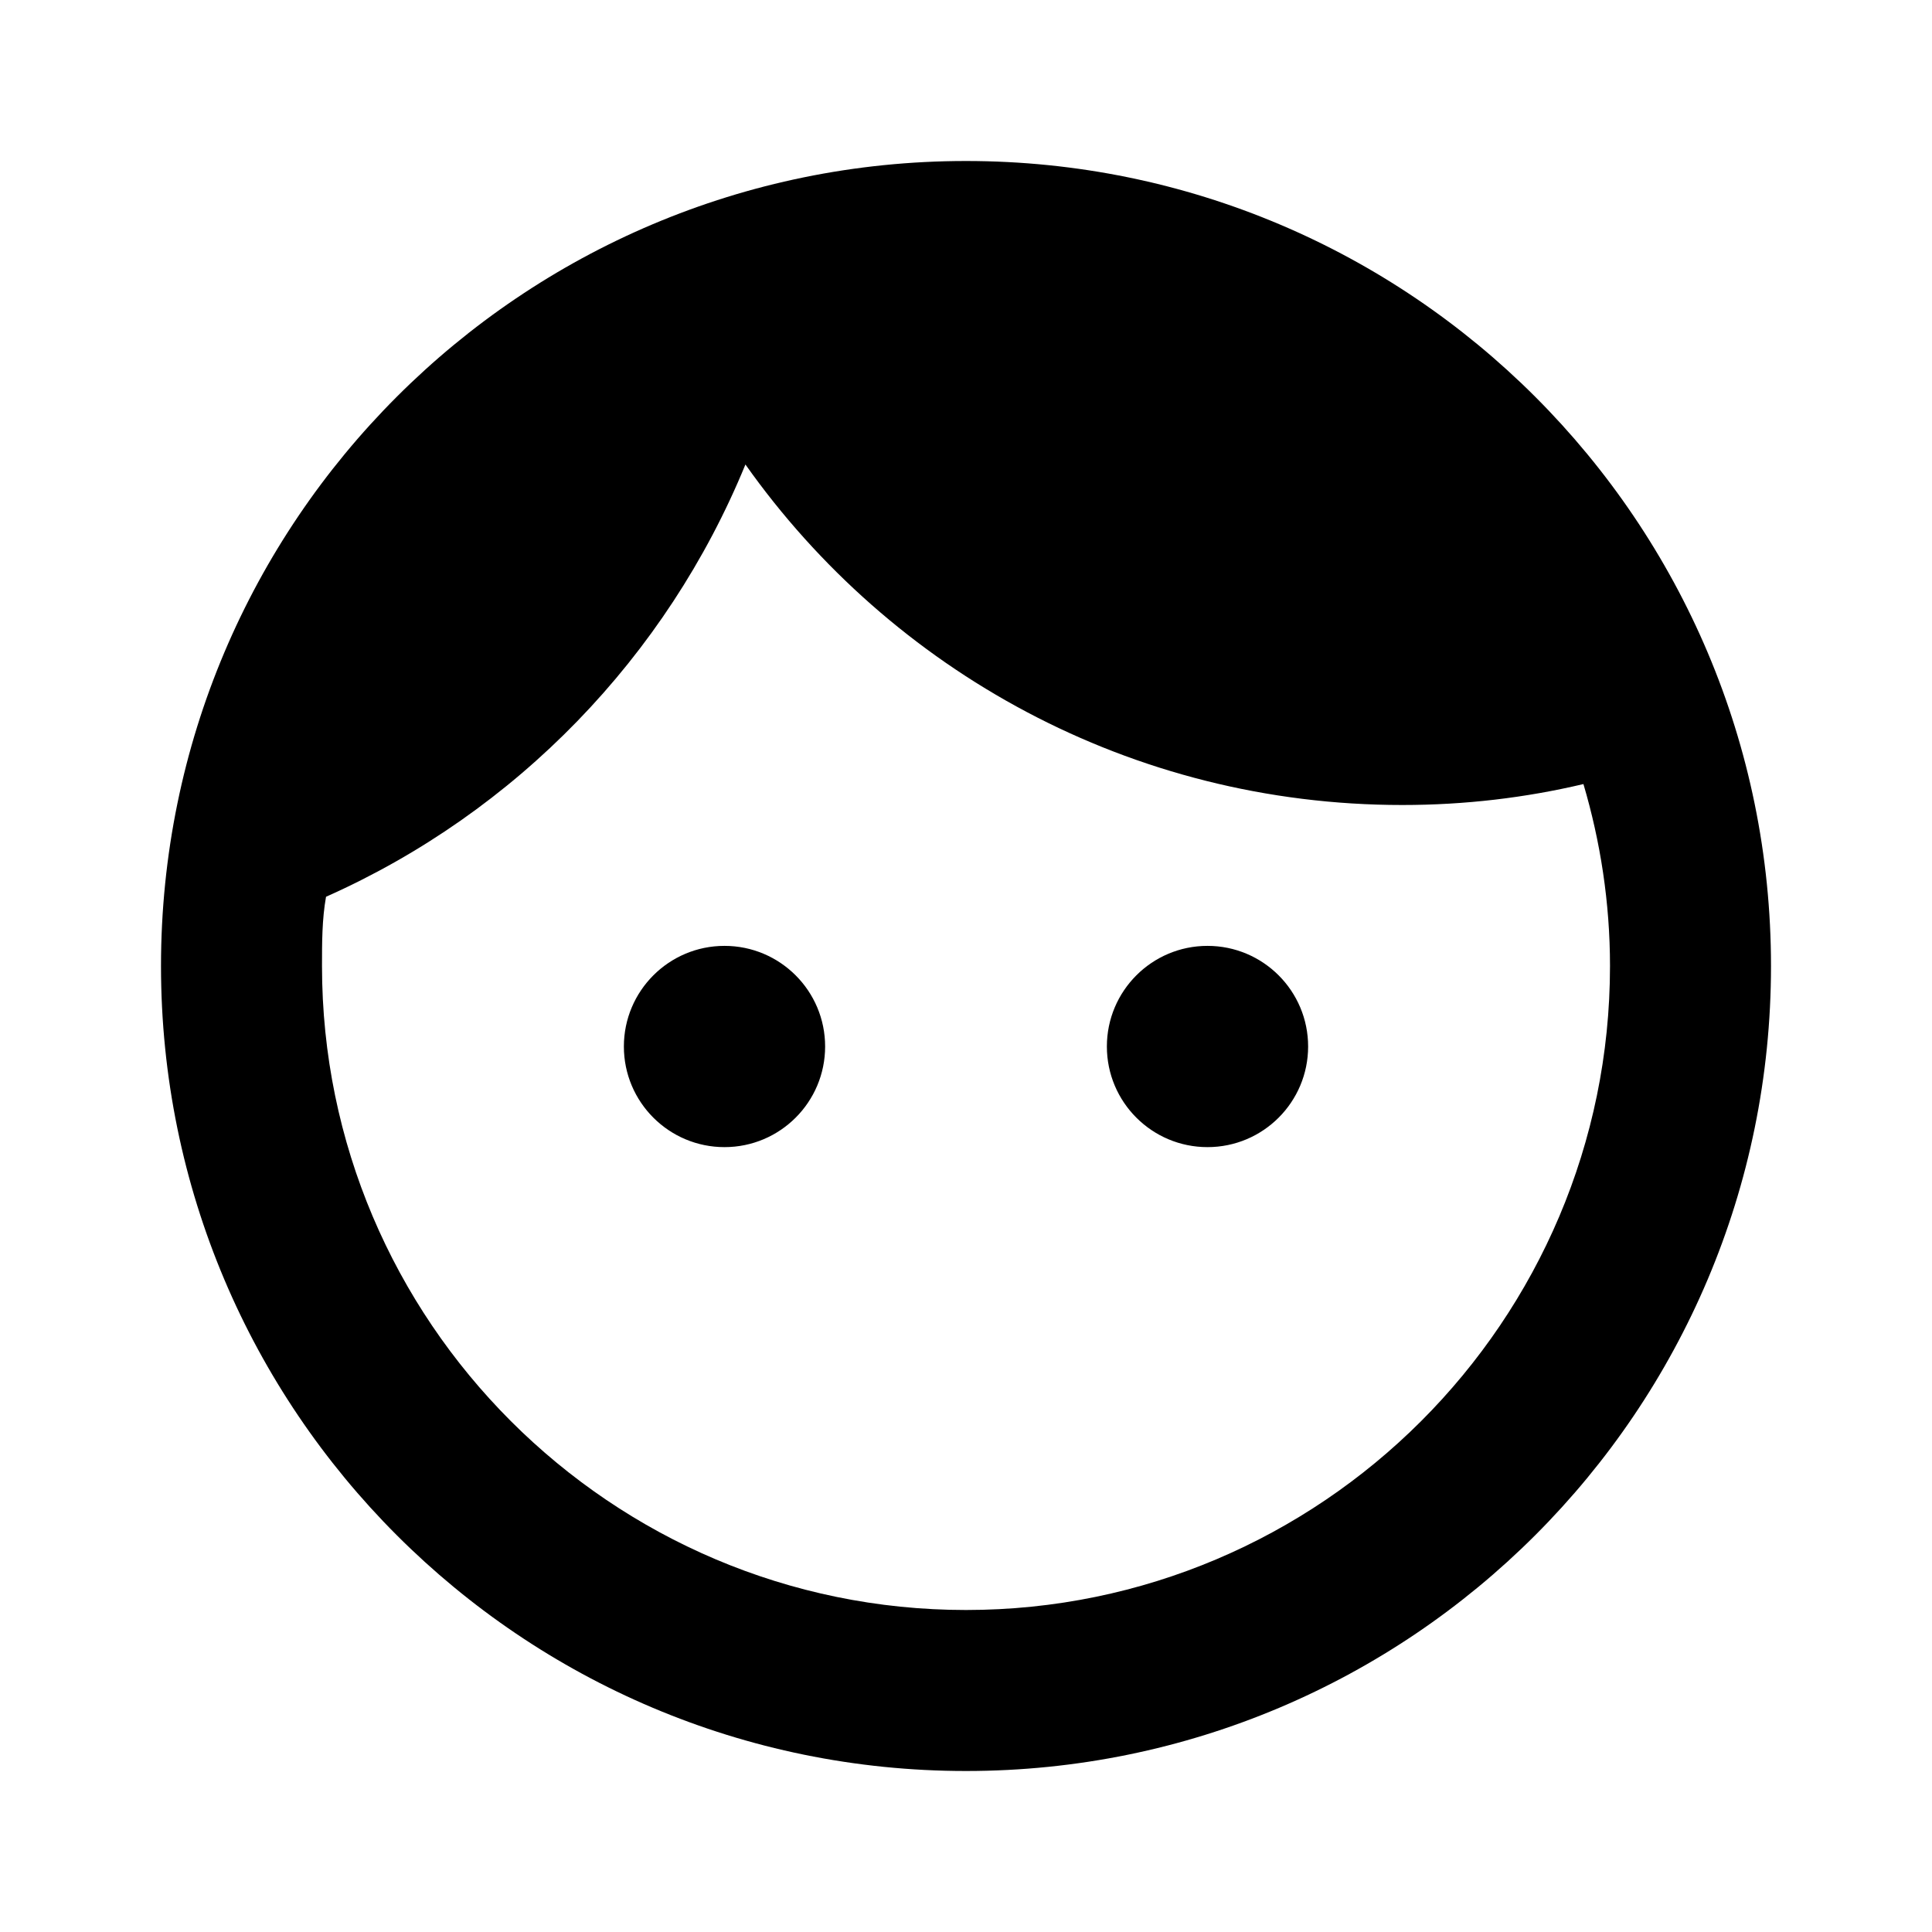
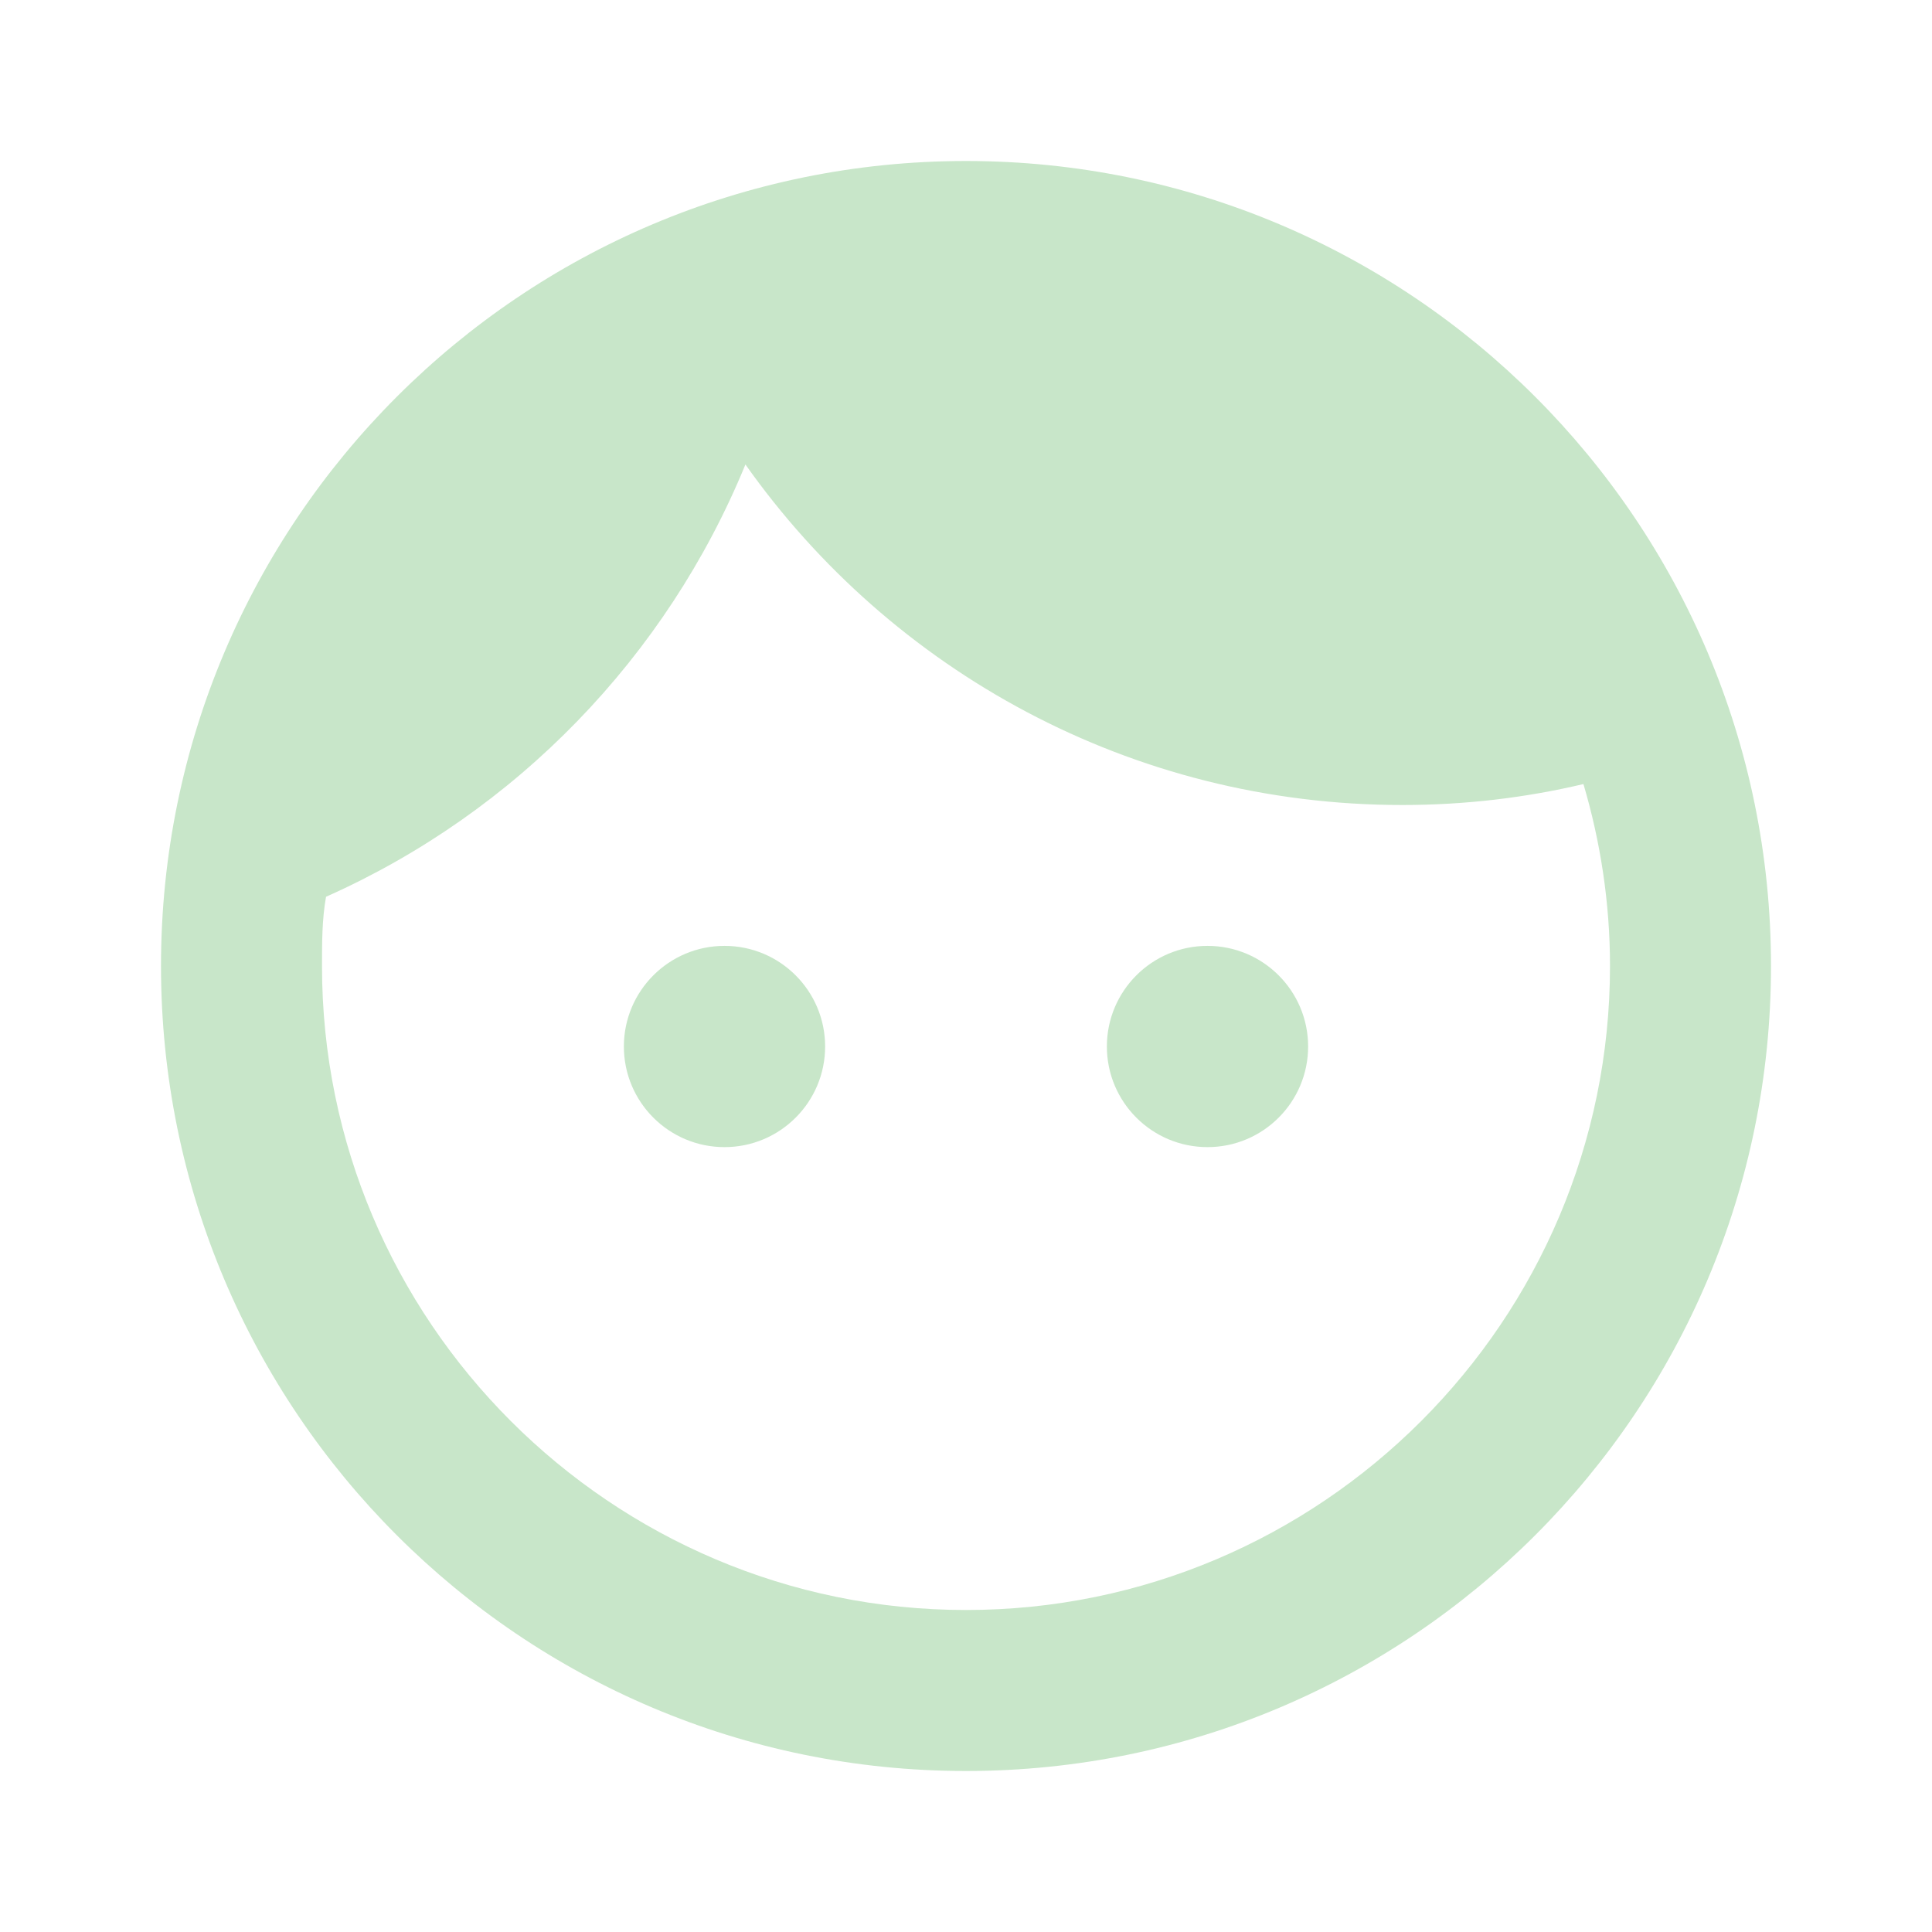
<svg xmlns="http://www.w3.org/2000/svg" version="1.1" width="24" height="24" viewBox="0 0 24 24">
-   <path fill="#000000" d="M9,11.75A1.25,1.25 0 0,0 7.75,13A1.25,1.25 0 0,0 9,14.25A1.25,1.25 0 0,0 10.25,13A1.25,1.25 0 0,0 9,11.75M15,11.75A1.25,1.25 0 0,0 13.75,13A1.25,1.25 0 0,0 15,14.25A1.25,1.25 0 0,0 16.25,13A1.25,1.25 0 0,0 15,11.75M12,2A10,10 0 0,0 2,12A10,10 0 0,0 12,22A10,10 0 0,0 22,12A10,10 0 0,0 12,2M12,20C7.59,20 4,16.41 4,12C4,11.71 4,11.42 4.05,11.14C6.41,10.09 8.28,8.16 9.26,5.77C11.07,8.33 14.05,10 17.42,10C18.2,10 18.95,9.91 19.67,9.74C19.88,10.45 20,11.21 20,12C20,16.41 16.41,20 12,20Z" />
+   <path fill="#c8e6c9" d="M9,11.75A1.25,1.25 0 0,0 7.75,13A1.25,1.25 0 0,0 9,14.25A1.25,1.25 0 0,0 10.25,13A1.25,1.25 0 0,0 9,11.75M15,11.75A1.25,1.25 0 0,0 13.75,13A1.25,1.25 0 0,0 15,14.25A1.25,1.25 0 0,0 16.25,13A1.25,1.25 0 0,0 15,11.75M12,2A10,10 0 0,0 2,12A10,10 0 0,0 12,22A10,10 0 0,0 22,12A10,10 0 0,0 12,2M12,20C7.59,20 4,16.41 4,12C4,11.71 4,11.42 4.05,11.14C6.41,10.09 8.28,8.16 9.26,5.77C11.07,8.33 14.05,10 17.42,10C18.2,10 18.95,9.91 19.67,9.74C19.88,10.45 20,11.21 20,12C20,16.41 16.41,20 12,20Z" />
</svg>
